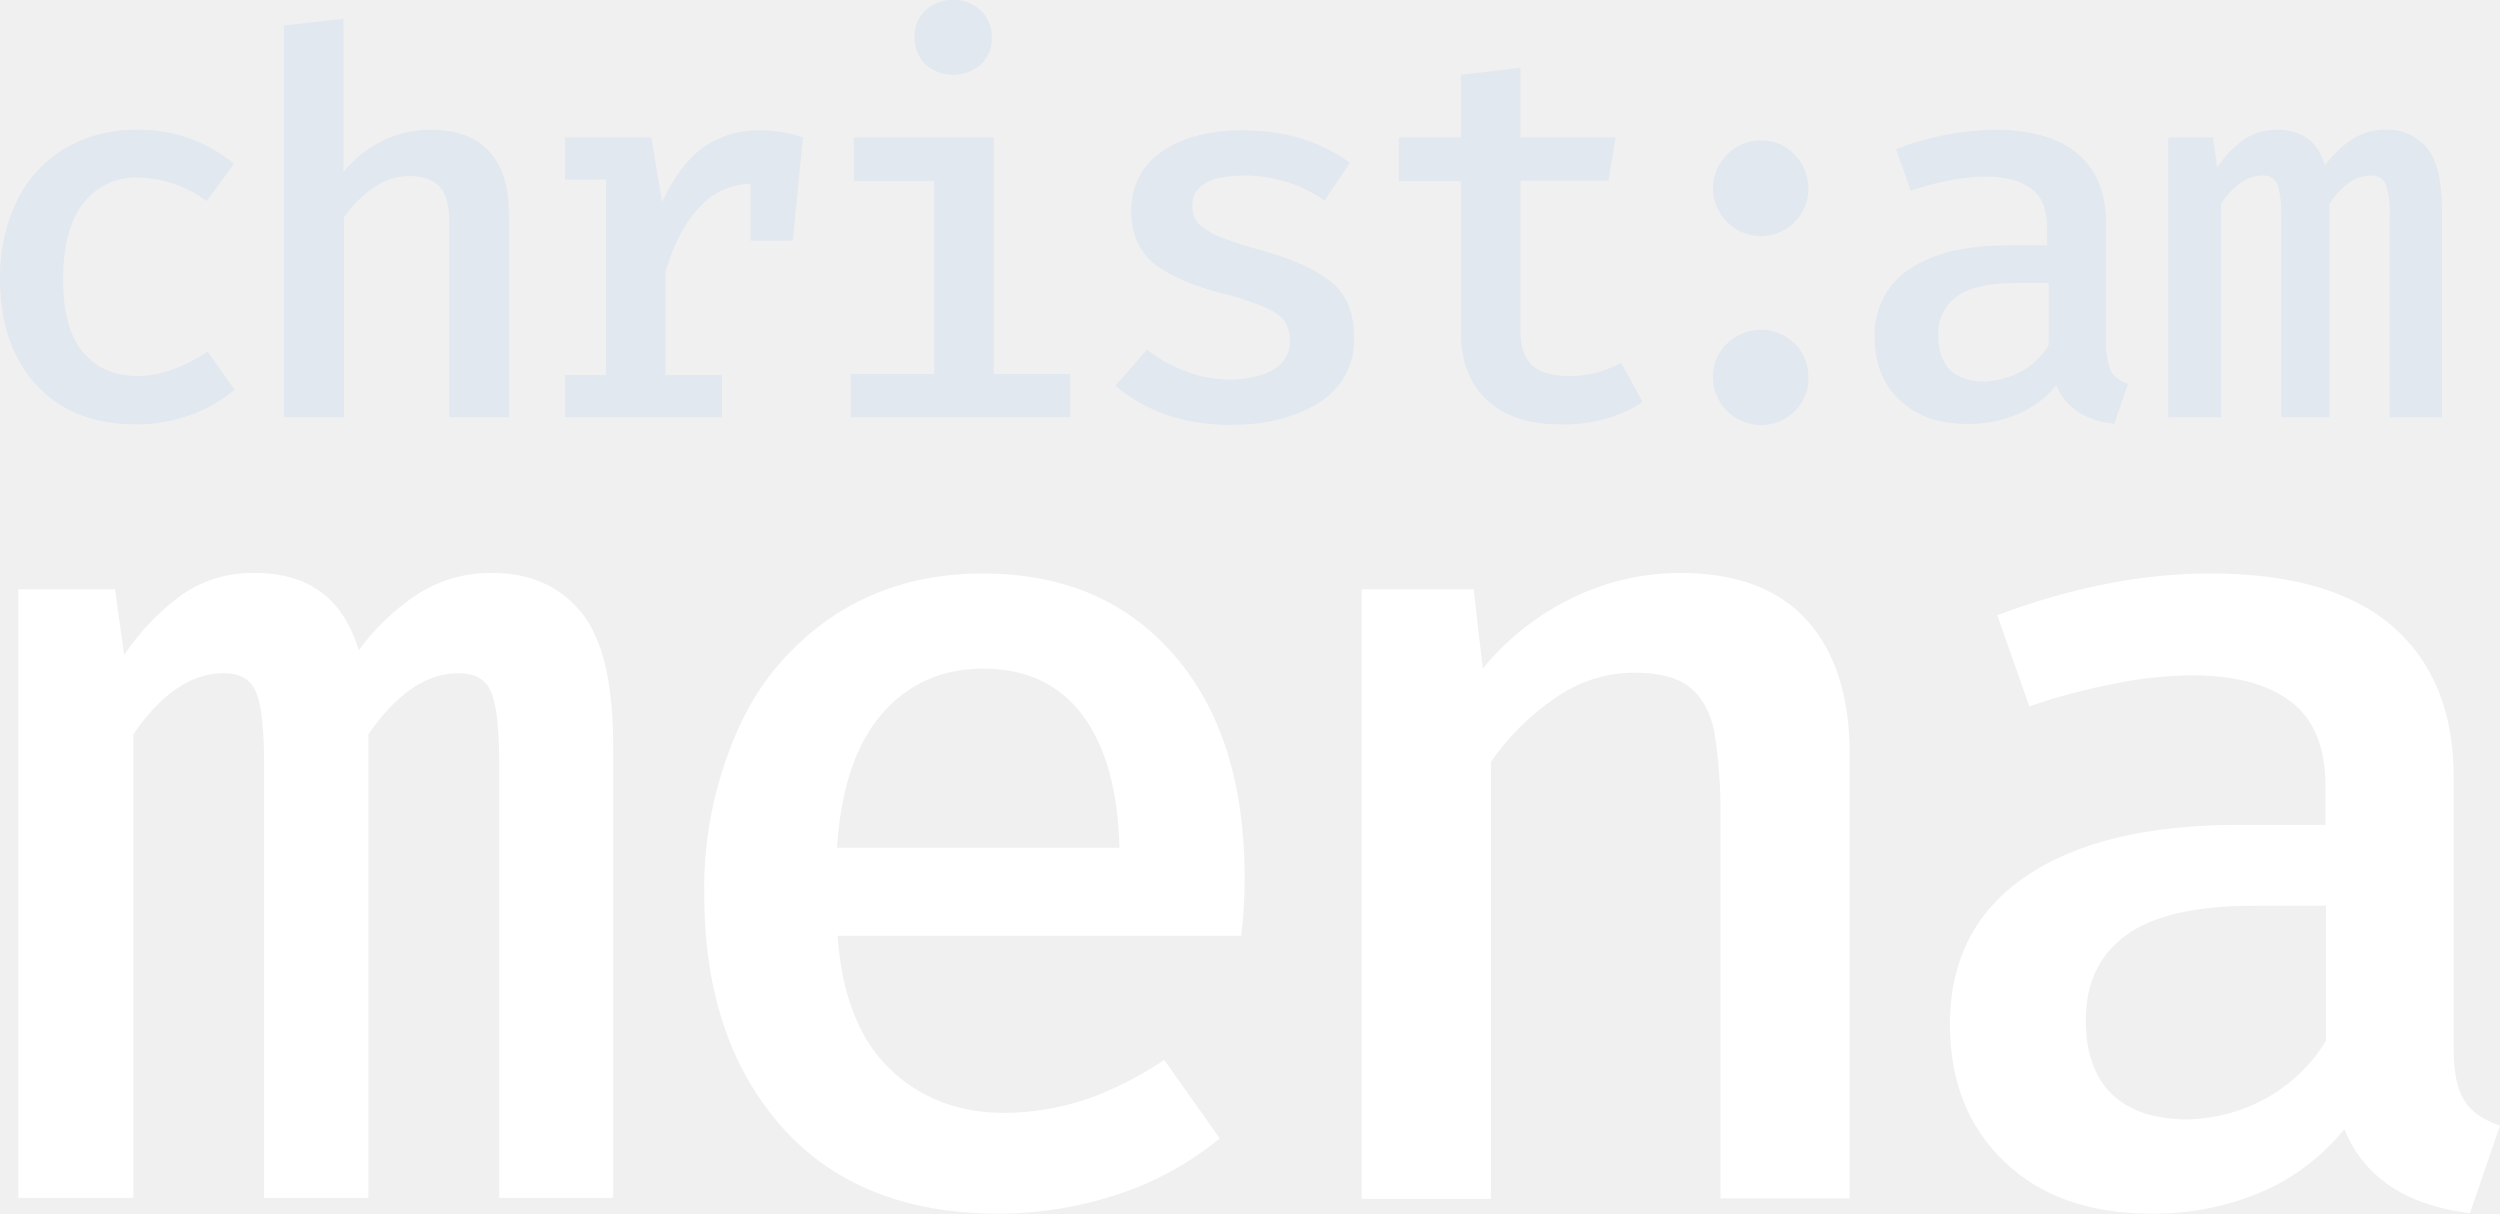
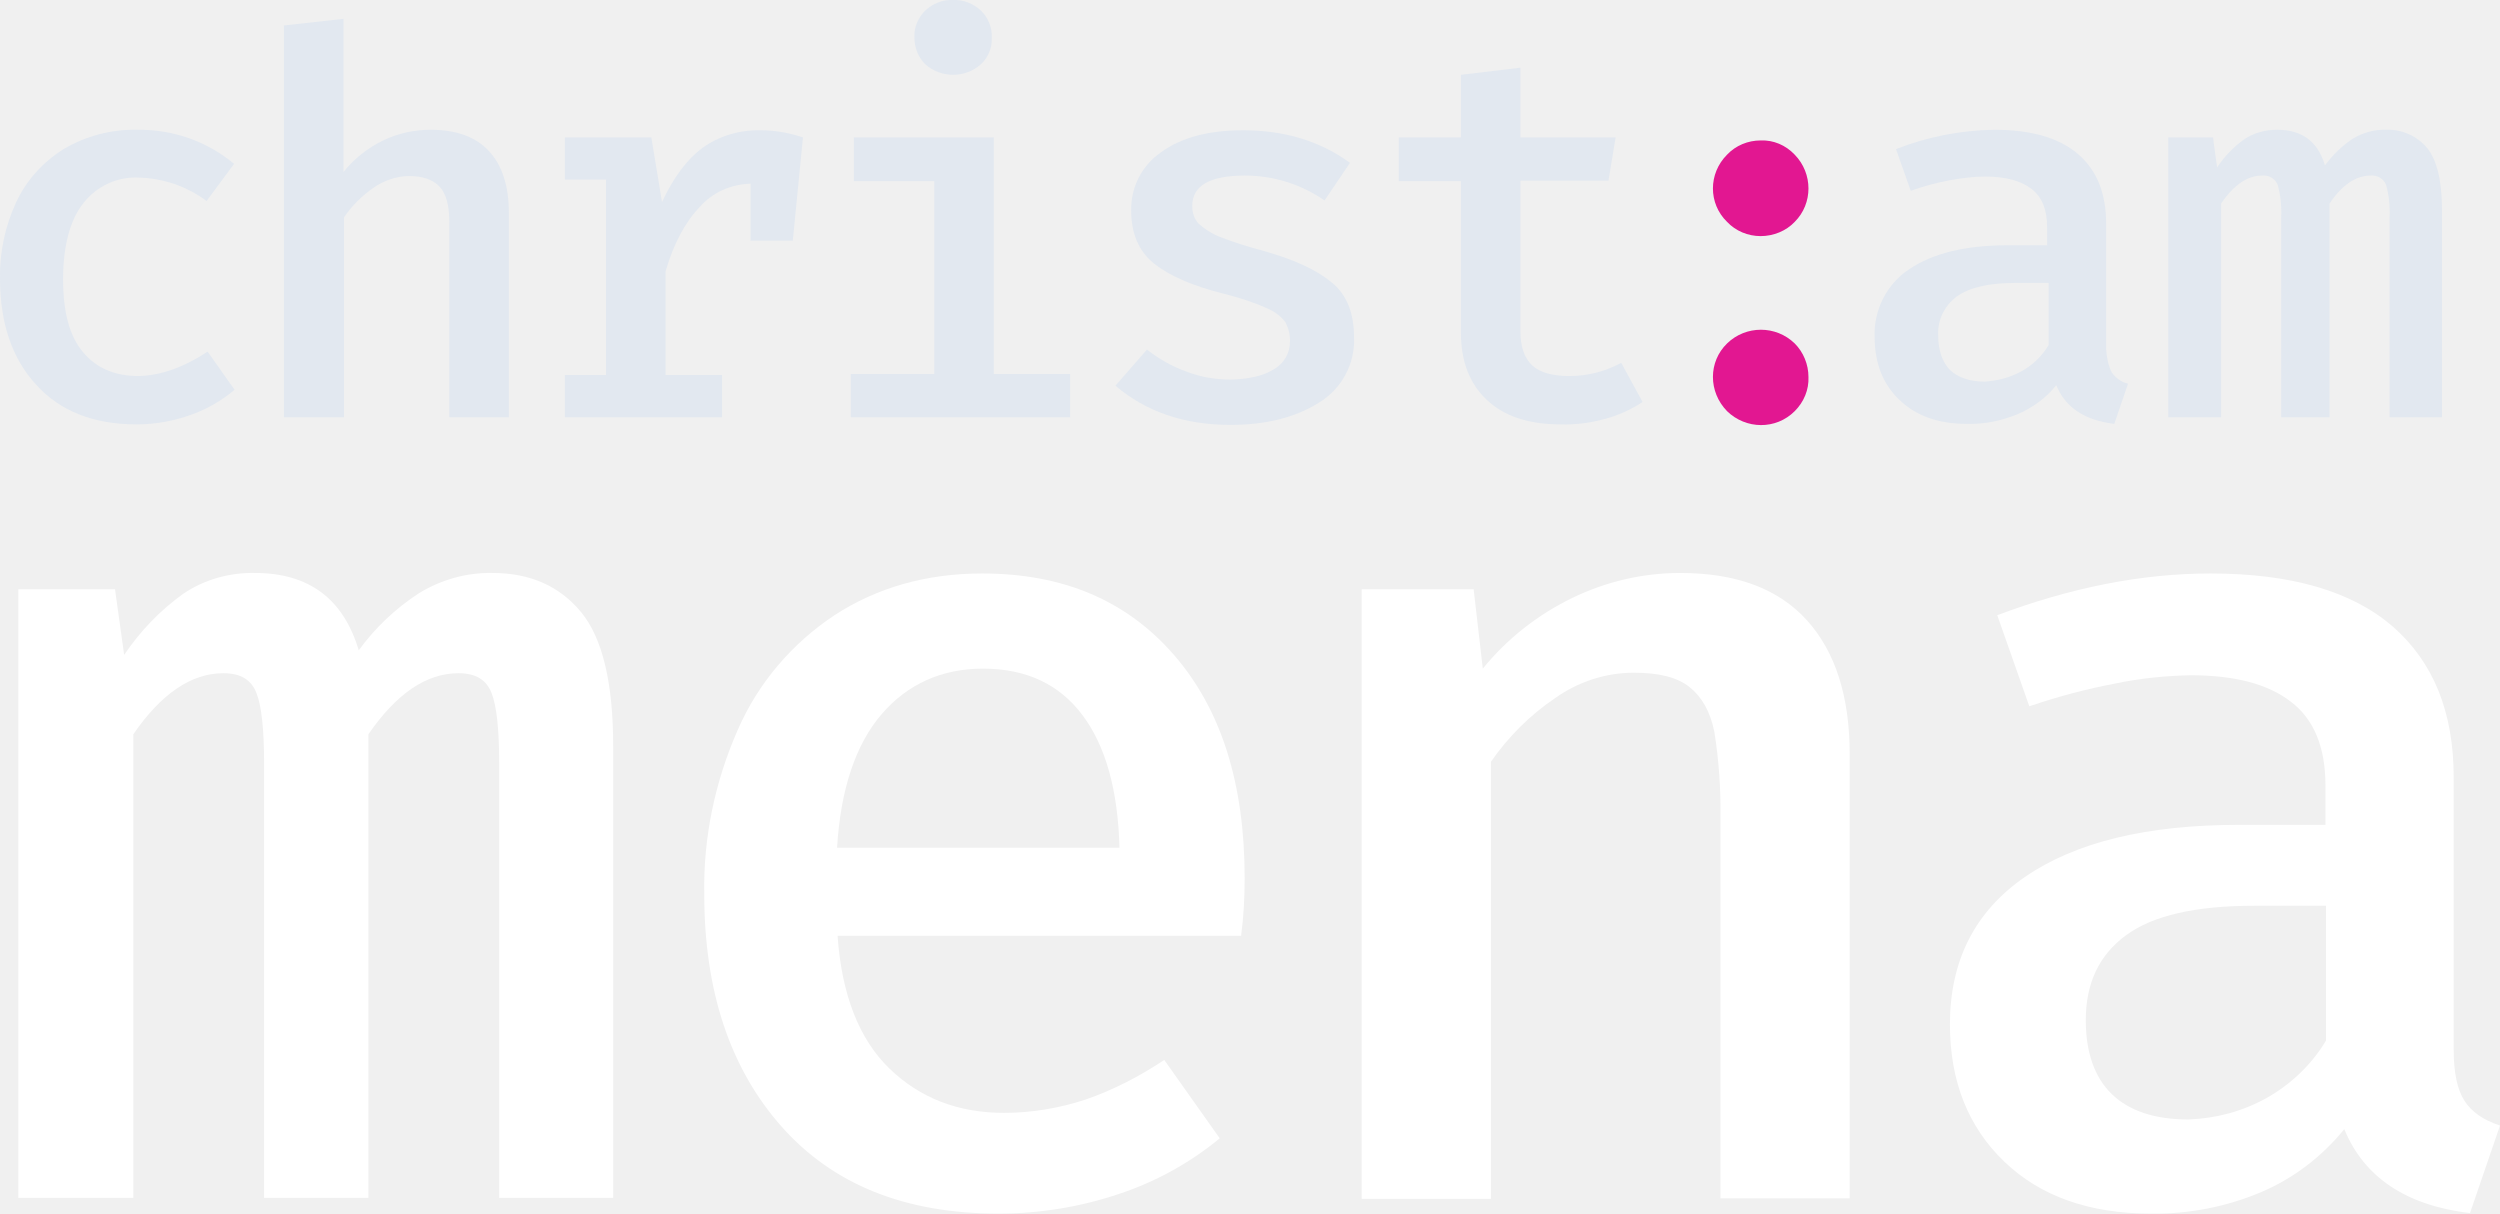
<svg xmlns="http://www.w3.org/2000/svg" version="1.1" id="Layer_1" x="0px" y="0px" viewBox="0 0 491.3 238.4" style="enable-background:new 0 0 491.3 238.4;" xml:space="preserve">
  <style type="text/css">
	.st0{fill:#E2E8F0;}
- 	.st1{fill:#FFFFFF;}
+ 	.st1{fill:#E21791;}
+ 	.st2{fill:#FFFFFF;}
</style>
-   <path class="st0" d="M40.8,69.1l5.3,7.5c-2.6,2.2-5.6,3.9-8.8,5c-3.4,1.2-6.9,1.8-10.5,1.8c-8.4,0-15-2.6-19.7-7.8  C2.4,70.5,0,63.5,0,54.8c-0.1-5.2,1-10.4,3.2-15.1c2-4.3,5.3-7.9,9.3-10.4c4.4-2.6,9.4-3.9,14.4-3.8c7-0.1,13.7,2.2,19.1,6.7  l-5.4,7.3c-3.9-2.9-8.6-4.5-13.4-4.6c-4.2-0.2-8.2,1.7-10.8,5c-2.6,3.3-4,8.3-4,15c0,6.5,1.3,11.3,4,14.4c2.6,3.1,6.3,4.6,10.8,4.6  C31.6,73.8,36.1,72.2,40.8,69.1z" />
-   <path class="st0" d="M67.5,33.8c2.1-2.6,4.7-4.7,7.8-6.2c2.9-1.4,6.1-2.1,9.3-2.1c5.1,0,8.9,1.4,11.5,4.2c2.6,2.8,3.9,6.9,3.9,12.1  V82H88.3V43.7c0-3.3-0.6-5.6-1.9-7c-1.3-1.4-3.3-2.1-6-2.1c-2.5,0-5,0.9-7,2.3c-2.3,1.6-4.2,3.5-5.8,5.8V82H55.8V5l11.7-1.3  L67.5,33.8z" />
-   <path class="st0" d="M157.8,27l-2,20.3h-8.3V36.1c-3.8,0.1-7.5,1.7-10,4.6c-2.9,3-5.1,7.2-6.7,12.6v20.4h11.1V82h-30.9v-8.3h8.1  V35.3h-8.1V27h17l2.1,12.7c2.2-4.7,4.8-8.3,7.9-10.6c3.3-2.4,7.4-3.6,11.5-3.5C152.3,25.6,155.1,26.1,157.8,27z" />
-   <path class="st0" d="M195.3,73.5h15V82h-43.1v-8.5h16.4V35.6h-15.8V27h27.5L195.3,73.5z M192.8,2.1c1.4,1.4,2.2,3.3,2.1,5.3  c0.1,2-0.7,3.9-2.1,5.2c-3.1,2.8-7.9,2.8-11,0c-1.4-1.4-2.1-3.3-2.1-5.2c-0.1-2,0.7-3.9,2.1-5.3c1.5-1.4,3.4-2.2,5.5-2.1  C189.3-0.1,191.3,0.7,192.8,2.1z" />
-   <path class="st0" d="M250.3,72.6c2-1.1,3.2-3.2,3.2-5.4c0.1-1.4-0.3-2.7-0.9-3.9c-1-1.3-2.3-2.2-3.8-2.8c-2.7-1.2-5.6-2.1-8.4-2.8  c-6-1.5-10.6-3.5-13.6-5.9c-3-2.4-4.5-5.9-4.5-10.4c-0.1-4.6,2.1-8.9,5.9-11.5c4-2.9,9.3-4.3,16.1-4.3c8.1,0,15.1,2.1,21,6.4l-5,7.4  c-4.6-3.2-10.1-4.9-15.6-4.9c-7,0-10.4,2-10.4,6c0,1.3,0.4,2.5,1.2,3.4c1.2,1.1,2.6,2,4.1,2.6c2.8,1.1,5.7,2,8.7,2.8  c6,1.7,10.4,3.7,13.4,6.2c3,2.4,4.4,6.1,4.4,10.9c0.2,5.2-2.5,10.1-7,12.8c-4.7,2.9-10.4,4.3-17.3,4.3c-9.1,0-16.6-2.6-22.6-7.7  l6.2-7.1c2.3,1.8,4.9,3.3,7.7,4.3c2.8,1.1,5.8,1.6,8.8,1.6C245.3,74.5,248.2,73.9,250.3,72.6z" />
-   <path class="st0" d="M315.5,82.3c-2.9,0.8-5.8,1.2-8.8,1.1c-6.3,0-11.1-1.6-14.5-4.8c-3.4-3.2-5.1-7.6-5.1-13.2V35.6h-12.2V27h12.2  V14.7l11.7-1.4V27h18.7l-1.4,8.5h-17.3v29.7c0,3,0.8,5.2,2.3,6.6c1.5,1.4,4,2.1,7.3,2.1c3.6,0,7.1-0.9,10.2-2.6l4.2,7.7  C320.5,80.5,318.1,81.6,315.5,82.3z" />
-   <path class="st0" d="M339.4,30.4c1.7-1.8,4.1-2.8,6.6-2.8c2.5-0.1,4.9,0.9,6.7,2.8c3.6,3.7,3.6,9.6,0,13.2c-1.7,1.8-4.2,2.8-6.7,2.8  c-2.5,0-4.9-1-6.6-2.8C335.7,40,335.7,34.1,339.4,30.4z M339.4,67.5c3.7-3.6,9.6-3.6,13.3,0c1.7,1.7,2.7,4.1,2.7,6.6  c0.1,2.5-0.9,4.9-2.7,6.7c-3.7,3.7-9.6,3.6-13.3,0C335.7,77,335.7,71.1,339.4,67.5z" />
-   <path class="st0" d="M415,73.2c0.8,1.1,1.9,1.9,3.2,2.2l-2.7,7.9c-5.8-0.7-9.6-3.2-11.4-7.6c-2,2.5-4.6,4.4-7.6,5.7  c-3.2,1.3-6.5,2-10,1.9c-5.6,0-10-1.6-13.2-4.7c-3.3-3.1-4.9-7.3-4.9-12.4c-0.2-5.3,2.4-10.4,6.8-13.3c4.6-3.1,11-4.7,19.3-4.7h7.8  v-3.5c0-3.5-1-6-3.1-7.6c-2.1-1.6-5.1-2.4-9.1-2.4c-2.3,0-4.5,0.3-6.8,0.7c-2.7,0.5-5.3,1.2-7.8,2.1l-2.9-8.2  c6.1-2.4,12.7-3.7,19.3-3.8c7.3,0,12.8,1.6,16.5,4.8c3.7,3.2,5.5,7.7,5.5,13.7v24.6C414,70.2,414.3,71.8,415,73.2z M397.2,73  c2.2-1.2,4.1-3,5.4-5.2V55.6h-6.5c-5.3,0-9.1,0.9-11.6,2.7c-2.4,1.8-3.8,4.7-3.6,7.7c0,2.9,0.8,5.1,2.3,6.7c1.6,1.5,3.9,2.3,6.9,2.3  C392.6,74.8,395,74.2,397.2,73z" />
-   <path class="st0" d="M477,29.1c1.9,2.4,2.9,6.4,2.9,12.1V82h-10.3V42.7c0.1-2.1-0.1-4.3-0.7-6.4c-0.5-1.2-1.7-1.9-3-1.8  c-2.9,0-5.6,1.8-8.1,5.5V82h-9.5V42.7c0.1-2.1-0.1-4.3-0.7-6.4c-0.5-1.2-1.7-1.9-3-1.8c-2.9,0-5.6,1.8-8.1,5.5V82h-10.4V27h8.8  l0.8,5.9c1.4-2.1,3.2-4,5.3-5.5c1.9-1.3,4.2-1.9,6.5-1.9c4.9,0,8,2.3,9.4,7c1.5-2,3.3-3.8,5.4-5.2c2-1.2,4.3-1.9,6.7-1.8  C472,25.4,475,26.7,477,29.1z" />
-   <path class="st1" d="M114.2,120.3c4.2,5.1,6.3,13.9,6.3,26.3v88.8H98.1V150c0-6.6-0.5-11.3-1.5-13.8c-1-2.6-3.1-3.9-6.5-3.9  c-6.3,0-12.2,4-17.7,12v91.1H51.9V150c0-6.6-0.5-11.3-1.5-13.8c-1-2.6-3.1-3.9-6.5-3.9c-6.3,0-12.2,4-17.7,12v91.1H3.6V115.8h19  l1.8,12.9c3.1-4.6,7-8.7,11.6-12c4.1-2.8,9.1-4.2,14.1-4.1c10.6,0,17.4,5.1,20.4,15.2c3.2-4.4,7.2-8.2,11.8-11.2  c4.4-2.7,9.4-4.1,14.5-4C104.2,112.6,110,115.2,114.2,120.3z" />
-   <path class="st1" d="M174.8,210c6,5.8,13.5,8.7,22.5,8.7c5.4,0,10.8-0.9,16-2.6c5.5-1.9,10.7-4.6,15.5-7.8l10.9,15.4  c-5.8,4.8-12.5,8.5-19.7,10.9c-7.7,2.6-15.7,3.9-23.8,3.9c-18.3,0-32.5-5.7-42.6-17.1c-10.1-11.4-15.2-26.6-15.2-45.7  c-0.2-11.1,2.1-22.1,6.6-32.3c4-9.2,10.7-17,19-22.5c8.3-5.4,18-8.2,29-8.2c15.9,0,28.4,5.3,37.7,16c9.3,10.7,13.9,25.3,13.9,43.9  c0,3.8-0.2,7.6-0.7,11.3h-79.3C165.4,195.4,168.8,204.2,174.8,210z M173.3,140.3c-5.1,5.9-8.1,14.7-8.8,26.3H220  c-0.3-11.3-2.7-20-7.3-26.1c-4.5-6-11-9.1-19.5-9.1C185.1,131.4,178.4,134.4,173.3,140.3L173.3,140.3z" />
-   <path class="st1" d="M267.6,115.8h22l1.8,15.6c4.8-5.9,10.8-10.6,17.6-13.9c6.6-3.2,13.8-4.9,21.2-4.9c11,0,19.3,3.1,24.9,9.3  c5.6,6.2,8.4,15,8.4,26.3v87.3h-25.4v-74.6c0.1-5.7-0.3-11.5-1.2-17.1c-0.8-4-2.5-6.9-4.9-8.8c-2.4-1.9-6-2.8-10.9-2.8  c-5.6,0-11,1.8-15.5,5c-4.9,3.3-9.2,7.6-12.6,12.5v85.9h-25.4L267.6,115.8z" />
-   <path class="st1" d="M484.3,216.3c1.4,2.2,3.7,3.8,7,4.9l-5.9,17.2c-12.5-1.5-20.8-7-24.7-16.5c-4.4,5.4-10,9.7-16.4,12.4  c-6.9,2.9-14.2,4.3-21.6,4.2c-12.1,0-21.7-3.4-28.8-10.2c-7.1-6.8-10.7-15.8-10.7-27c0-12.5,4.9-22.2,14.8-29  c9.9-6.8,23.9-10.2,42-10.2h17v-7.7c0-7.6-2.3-13.1-6.8-16.5c-4.5-3.5-11.1-5.2-19.7-5.2c-4.9,0.1-9.9,0.6-14.7,1.6  c-5.8,1.1-11.4,2.6-17,4.5l-6.3-17.9c14.4-5.4,28.3-8.2,41.9-8.2c15.9,0,27.8,3.5,35.8,10.4c8,7,12,16.8,12,29.7v53.5  C482.2,210.8,482.9,214.1,484.3,216.3z M445.4,215.8c4.8-2.7,8.9-6.6,11.7-11.3v-26.5H443c-11.5,0-19.9,1.9-25.2,5.8  c-5.3,3.9-7.9,9.4-7.9,16.7c0,6.3,1.7,11.2,5.1,14.5c3.4,3.3,8.4,5,15.1,5C435.5,219.8,440.7,218.4,445.4,215.8L445.4,215.8z" />
+   <path class="st0" d="M40.8,69.1l5.3,7.5c-2.6,2.2-5.6,3.9-8.8,5c-3.4,1.2-6.9,1.8-10.5,1.8c-8.4,0-15-2.6-19.7-7.8  C2.4,70.5,0,63.5,0,54.8c-0.1-5.2,1-10.4,3.2-15.1c2-4.3,5.3-7.9,9.3-10.4c4.4-2.6,9.4-3.9,14.4-3.8c7-0.1,13.7,2.2,19.1,6.7  l-5.4,7.3c-3.9-2.9-8.6-4.5-13.4-4.6c-4.2-0.2-8.2,1.7-10.8,5s-4,8.3-4,15c0,6.5,1.3,11.3,4,14.4c2.6,3.1,6.3,4.6,10.8,4.6  C31.6,73.8,36.1,72.2,40.8,69.1z" />
+   <path class="st0" d="M67.5,33.8c2.1-2.6,4.7-4.7,7.8-6.2c2.9-1.4,6.1-2.1,9.3-2.1c5.1,0,8.9,1.4,11.5,4.2s3.9,6.9,3.9,12.1V82H88.3  V43.7c0-3.3-0.6-5.6-1.9-7s-3.3-2.1-6-2.1c-2.5,0-5,0.9-7,2.3c-2.3,1.6-4.2,3.5-5.8,5.8V82H55.8V5l11.7-1.3V33.8z" />
+   <path class="st0" d="M157.8,27l-2,20.3h-8.3V36.1c-3.8,0.1-7.5,1.7-10,4.6c-2.9,3-5.1,7.2-6.7,12.6v20.4h11.1V82H111v-8.3h8.1V35.3  H111V27h17l2.1,12.7c2.2-4.7,4.8-8.3,7.9-10.6c3.3-2.4,7.4-3.6,11.5-3.5C152.3,25.6,155.1,26.1,157.8,27z" />
+   <path class="st0" d="M195.3,73.5h15V82h-43.1v-8.5h16.4V35.6h-15.8V27h27.5V73.5z M192.8,2.1c1.4,1.4,2.2,3.3,2.1,5.3  c0.1,2-0.7,3.9-2.1,5.2c-3.1,2.8-7.9,2.8-11,0c-1.4-1.4-2.1-3.3-2.1-5.2c-0.1-2,0.7-3.9,2.1-5.3c1.5-1.4,3.4-2.2,5.5-2.1  C189.3-0.1,191.3,0.7,192.8,2.1z" />
+   <path class="st0" d="M250.3,72.6c2-1.1,3.2-3.2,3.2-5.4c0.1-1.4-0.3-2.7-0.9-3.9c-1-1.3-2.3-2.2-3.8-2.8c-2.7-1.2-5.6-2.1-8.4-2.8  c-6-1.5-10.6-3.5-13.6-5.9s-4.5-5.9-4.5-10.4c-0.1-4.6,2.1-8.9,5.9-11.5c4-2.9,9.3-4.3,16.1-4.3c8.1,0,15.1,2.1,21,6.4l-5,7.4  c-4.6-3.2-10.1-4.9-15.6-4.9c-7,0-10.4,2-10.4,6c0,1.3,0.4,2.5,1.2,3.4c1.2,1.1,2.6,2,4.1,2.6c2.8,1.1,5.7,2,8.7,2.8  c6,1.7,10.4,3.7,13.4,6.2c3,2.4,4.4,6.1,4.4,10.9c0.2,5.2-2.5,10.1-7,12.8c-4.7,2.9-10.4,4.3-17.3,4.3c-9.1,0-16.6-2.6-22.6-7.7  l6.2-7.1c2.3,1.8,4.9,3.3,7.7,4.3c2.8,1.1,5.8,1.6,8.8,1.6C245.3,74.5,248.2,73.9,250.3,72.6z" />
+   <path class="st0" d="M315.5,82.3c-2.9,0.8-5.8,1.2-8.8,1.1c-6.3,0-11.1-1.6-14.5-4.8c-3.4-3.2-5.1-7.6-5.1-13.2V35.6h-12.2V27h12.2  V14.7l11.7-1.4V27h18.7l-1.4,8.5h-17.3v29.7c0,3,0.8,5.2,2.3,6.6s4,2.1,7.3,2.1c3.6,0,7.1-0.9,10.2-2.6l4.2,7.7  C320.5,80.5,318.1,81.6,315.5,82.3z" />
+   <path class="st1" d="M339.4,30.4c1.7-1.8,4.1-2.8,6.6-2.8c2.5-0.1,4.9,0.9,6.7,2.8c3.6,3.7,3.6,9.6,0,13.2c-1.7,1.8-4.2,2.8-6.7,2.8  s-4.9-1-6.6-2.8C335.7,40,335.7,34.1,339.4,30.4z M339.4,67.5c3.7-3.6,9.6-3.6,13.3,0c1.7,1.7,2.7,4.1,2.7,6.6  c0.1,2.5-0.9,4.9-2.7,6.7c-3.7,3.7-9.6,3.6-13.3,0C335.7,77,335.7,71.1,339.4,67.5z" />
+   <path class="st0" d="M415,73.2c0.8,1.1,1.9,1.9,3.2,2.2l-2.7,7.9c-5.8-0.7-9.6-3.2-11.4-7.6c-2,2.5-4.6,4.4-7.6,5.7  c-3.2,1.3-6.5,2-10,1.9c-5.6,0-10-1.6-13.2-4.7c-3.3-3.1-4.9-7.3-4.9-12.4c-0.2-5.3,2.4-10.4,6.8-13.3c4.6-3.1,11-4.7,19.3-4.7h7.8  v-3.5c0-3.5-1-6-3.1-7.6s-5.1-2.4-9.1-2.4c-2.3,0-4.5,0.3-6.8,0.7c-2.7,0.5-5.3,1.2-7.8,2.1l-2.9-8.2c6.1-2.4,12.7-3.7,19.3-3.8  c7.3,0,12.8,1.6,16.5,4.8s5.5,7.7,5.5,13.7v24.6C414,70.2,414.3,71.8,415,73.2z M397.2,73c2.2-1.2,4.1-3,5.4-5.2V55.6h-6.5  c-5.3,0-9.1,0.9-11.6,2.7c-2.4,1.8-3.8,4.7-3.6,7.7c0,2.9,0.8,5.1,2.3,6.7c1.6,1.5,3.9,2.3,6.9,2.3C392.6,74.8,395,74.2,397.2,73z" />
+   <path class="st0" d="M477,29.1c1.9,2.4,2.9,6.4,2.9,12.1V82h-10.3V42.7c0.1-2.1-0.1-4.3-0.7-6.4c-0.5-1.2-1.7-1.9-3-1.8  c-2.9,0-5.6,1.8-8.1,5.5v42h-9.5V42.7c0.1-2.1-0.1-4.3-0.7-6.4c-0.5-1.2-1.7-1.9-3-1.8c-2.9,0-5.6,1.8-8.1,5.5v42h-10.4V27h8.8  l0.8,5.9c1.4-2.1,3.2-4,5.3-5.5c1.9-1.3,4.2-1.9,6.5-1.9c4.9,0,8,2.3,9.4,7c1.5-2,3.3-3.8,5.4-5.2c2-1.2,4.3-1.9,6.7-1.8  C472,25.4,475,26.7,477,29.1z" />
+   <path class="st2" d="M114.2,120.3c4.2,5.1,6.3,13.9,6.3,26.3v88.8H98.1V150c0-6.6-0.5-11.3-1.5-13.8c-1-2.6-3.1-3.9-6.5-3.9  c-6.3,0-12.2,4-17.7,12v91.1H51.9V150c0-6.6-0.5-11.3-1.5-13.8c-1-2.6-3.1-3.9-6.5-3.9c-6.3,0-12.2,4-17.7,12v91.1H3.6V115.8h19  l1.8,12.9c3.1-4.6,7-8.7,11.6-12c4.1-2.8,9.1-4.2,14.1-4.1c10.6,0,17.4,5.1,20.4,15.2c3.2-4.4,7.2-8.2,11.8-11.2  c4.4-2.7,9.4-4.1,14.5-4C104.2,112.6,110,115.2,114.2,120.3z" />
+   <path class="st2" d="M174.8,210c6,5.8,13.5,8.7,22.5,8.7c5.4,0,10.8-0.9,16-2.6c5.5-1.9,10.7-4.6,15.5-7.8l10.9,15.4  c-5.8,4.8-12.5,8.5-19.7,10.9c-7.7,2.6-15.7,3.9-23.8,3.9c-18.3,0-32.5-5.7-42.6-17.1c-10.1-11.4-15.2-26.6-15.2-45.7  c-0.2-11.1,2.1-22.1,6.6-32.3c4-9.2,10.7-17,19-22.5c8.3-5.4,18-8.2,29-8.2c15.9,0,28.4,5.3,37.7,16s13.9,25.3,13.9,43.9  c0,3.8-0.2,7.6-0.7,11.3h-79.3C165.4,195.4,168.8,204.2,174.8,210z M173.3,140.3c-5.1,5.9-8.1,14.7-8.8,26.3H220  c-0.3-11.3-2.7-20-7.3-26.1c-4.5-6-11-9.1-19.5-9.1C185.1,131.4,178.4,134.4,173.3,140.3L173.3,140.3z" />
+   <path class="st2" d="M267.6,115.8h22l1.8,15.6c4.8-5.9,10.8-10.6,17.6-13.9c6.6-3.2,13.8-4.9,21.2-4.9c11,0,19.3,3.1,24.9,9.3  c5.6,6.2,8.4,15,8.4,26.3v87.3h-25.4v-74.6c0.1-5.7-0.3-11.5-1.2-17.1c-0.8-4-2.5-6.9-4.9-8.8c-2.4-1.9-6-2.8-10.9-2.8  c-5.6,0-11,1.8-15.5,5c-4.9,3.3-9.2,7.6-12.6,12.5v85.9h-25.4V115.8z" />
+   <path class="st2" d="M484.3,216.3c1.4,2.2,3.7,3.8,7,4.9l-5.9,17.2c-12.5-1.5-20.8-7-24.7-16.5c-4.4,5.4-10,9.7-16.4,12.4  c-6.9,2.9-14.2,4.3-21.6,4.2c-12.1,0-21.7-3.4-28.8-10.2c-7.1-6.8-10.7-15.8-10.7-27c0-12.5,4.9-22.2,14.8-29s23.9-10.2,42-10.2h17  v-7.7c0-7.6-2.3-13.1-6.8-16.5c-4.5-3.5-11.1-5.2-19.7-5.2c-4.9,0.1-9.9,0.6-14.7,1.6c-5.8,1.1-11.4,2.6-17,4.5l-6.3-17.9  c14.4-5.4,28.3-8.2,41.9-8.2c15.9,0,27.8,3.5,35.8,10.4c8,7,12,16.8,12,29.7v53.5C482.2,210.8,482.9,214.1,484.3,216.3z   M445.4,215.8c4.8-2.7,8.9-6.6,11.7-11.3V178H443c-11.5,0-19.9,1.9-25.2,5.8c-5.3,3.9-7.9,9.4-7.9,16.7c0,6.3,1.7,11.2,5.1,14.5  s8.4,5,15.1,5C435.5,219.8,440.7,218.4,445.4,215.8L445.4,215.8z" />
</svg>
